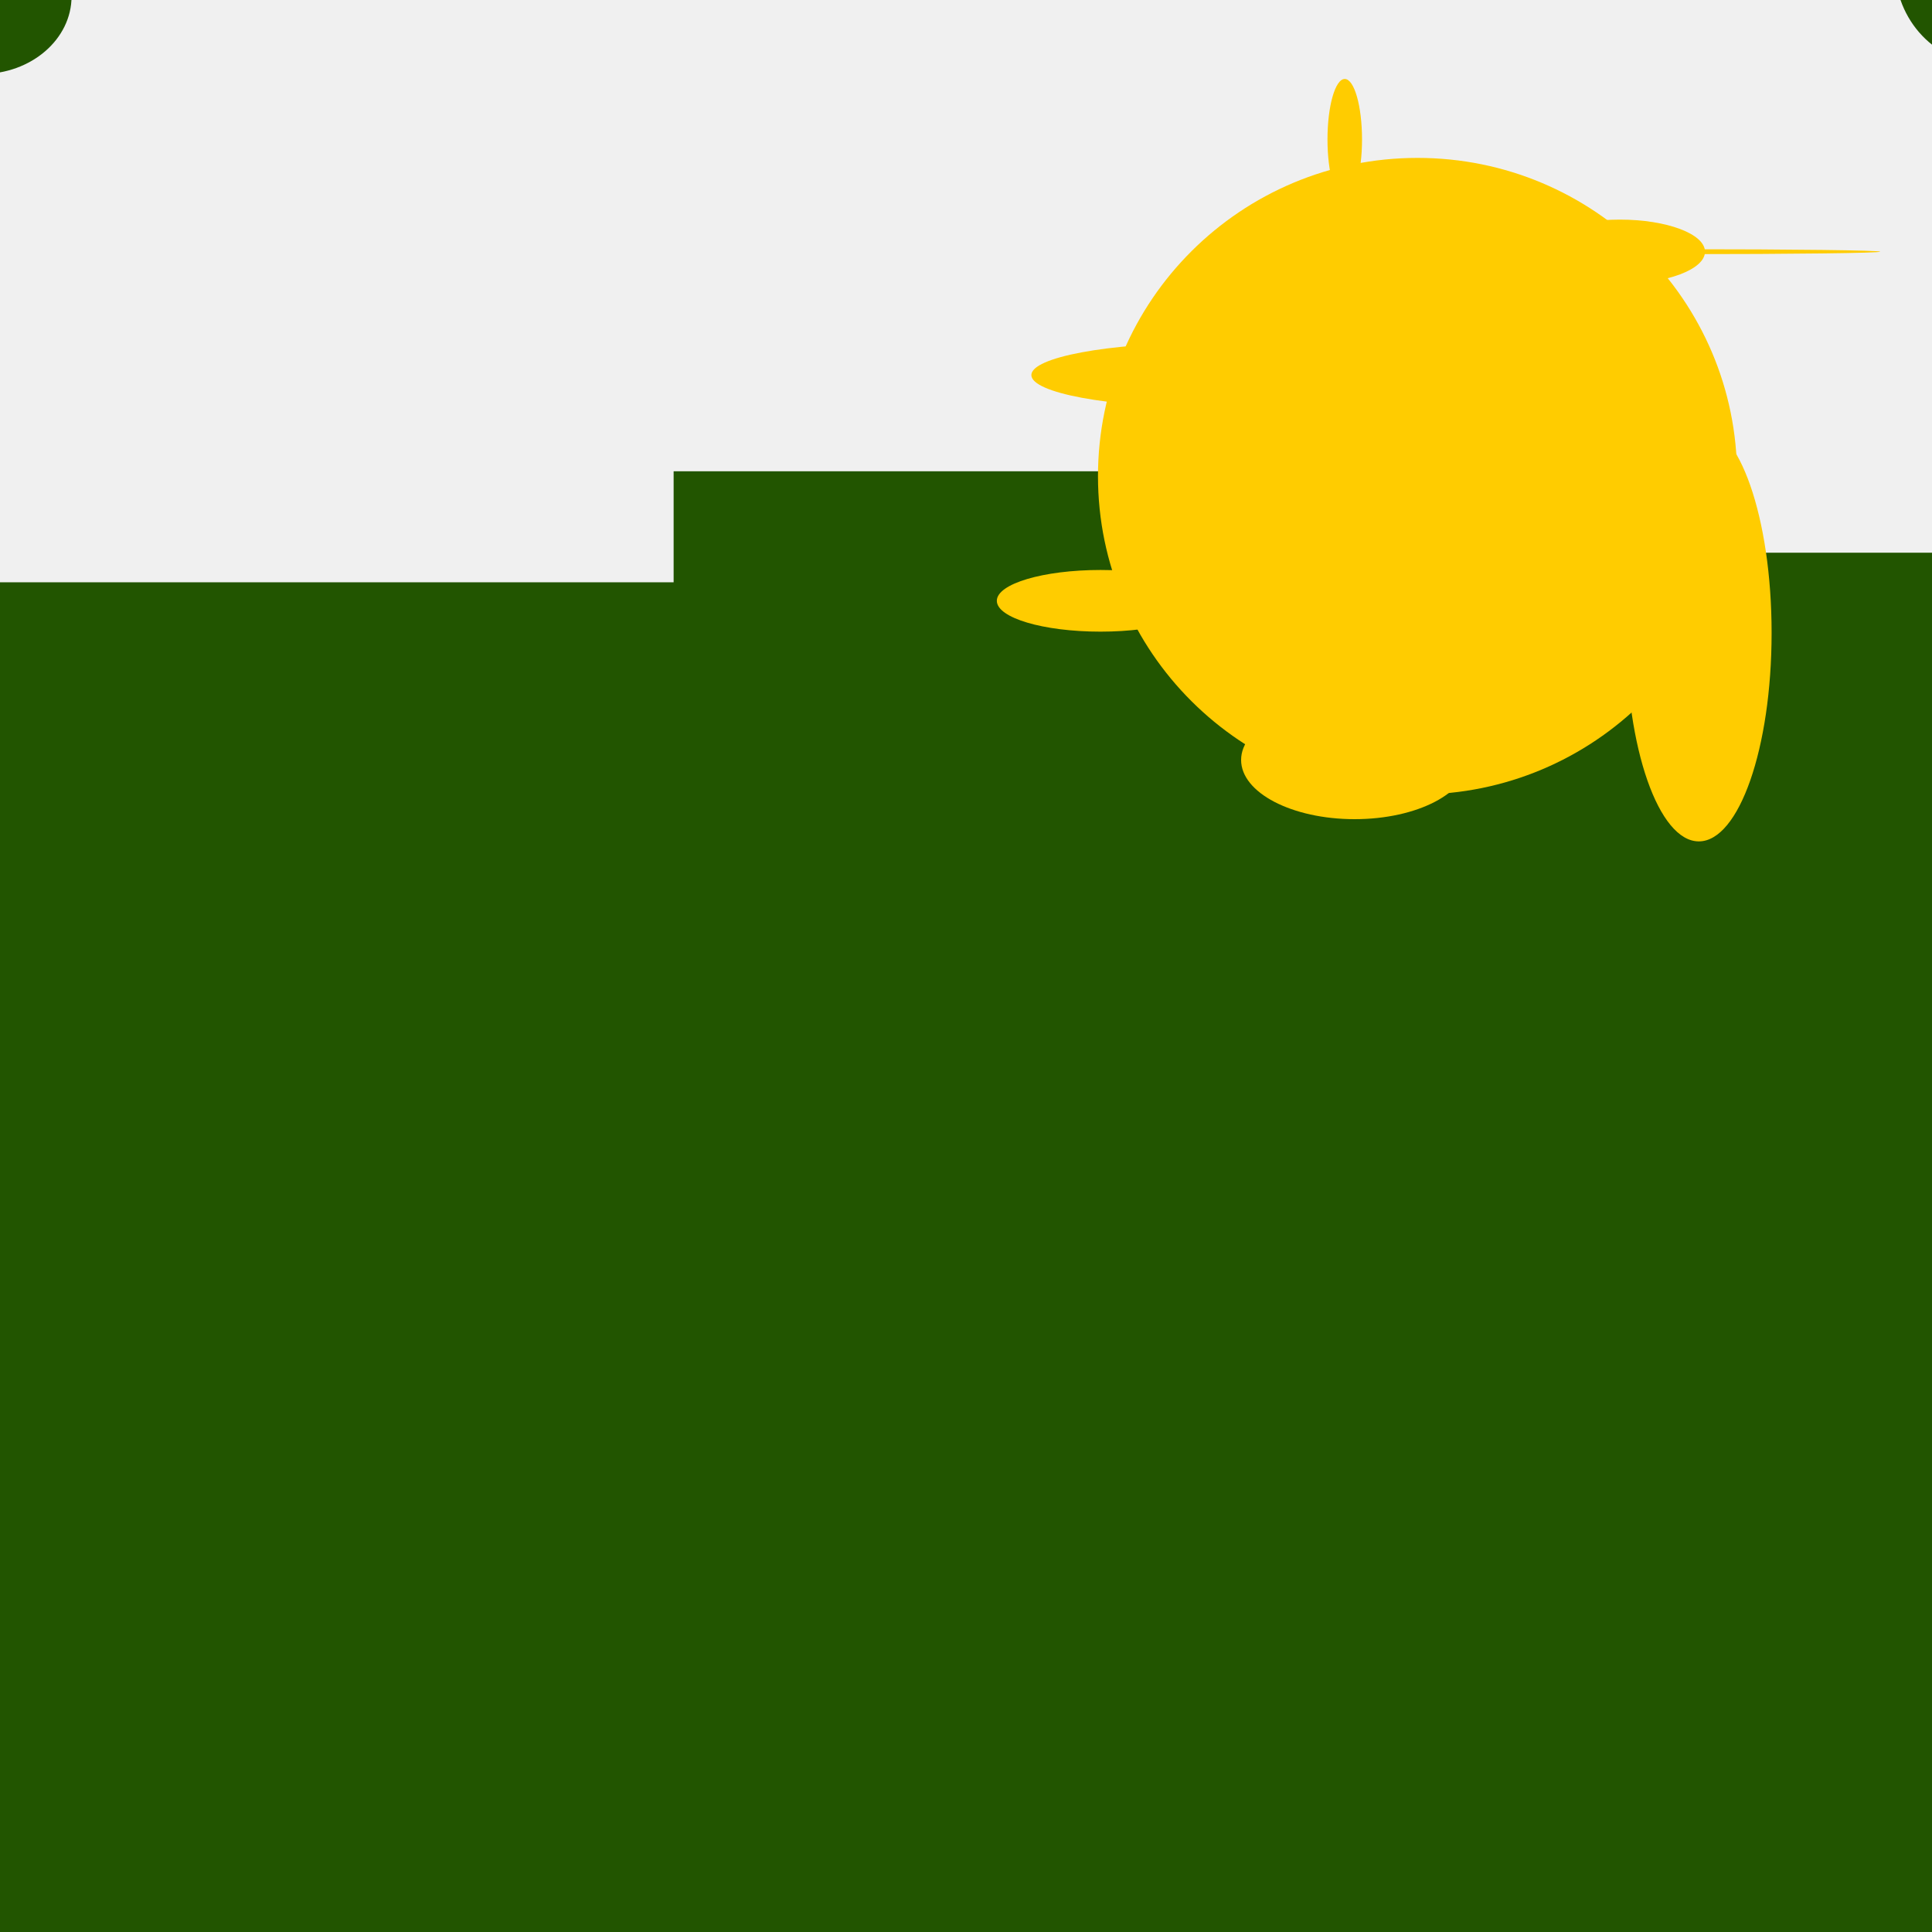
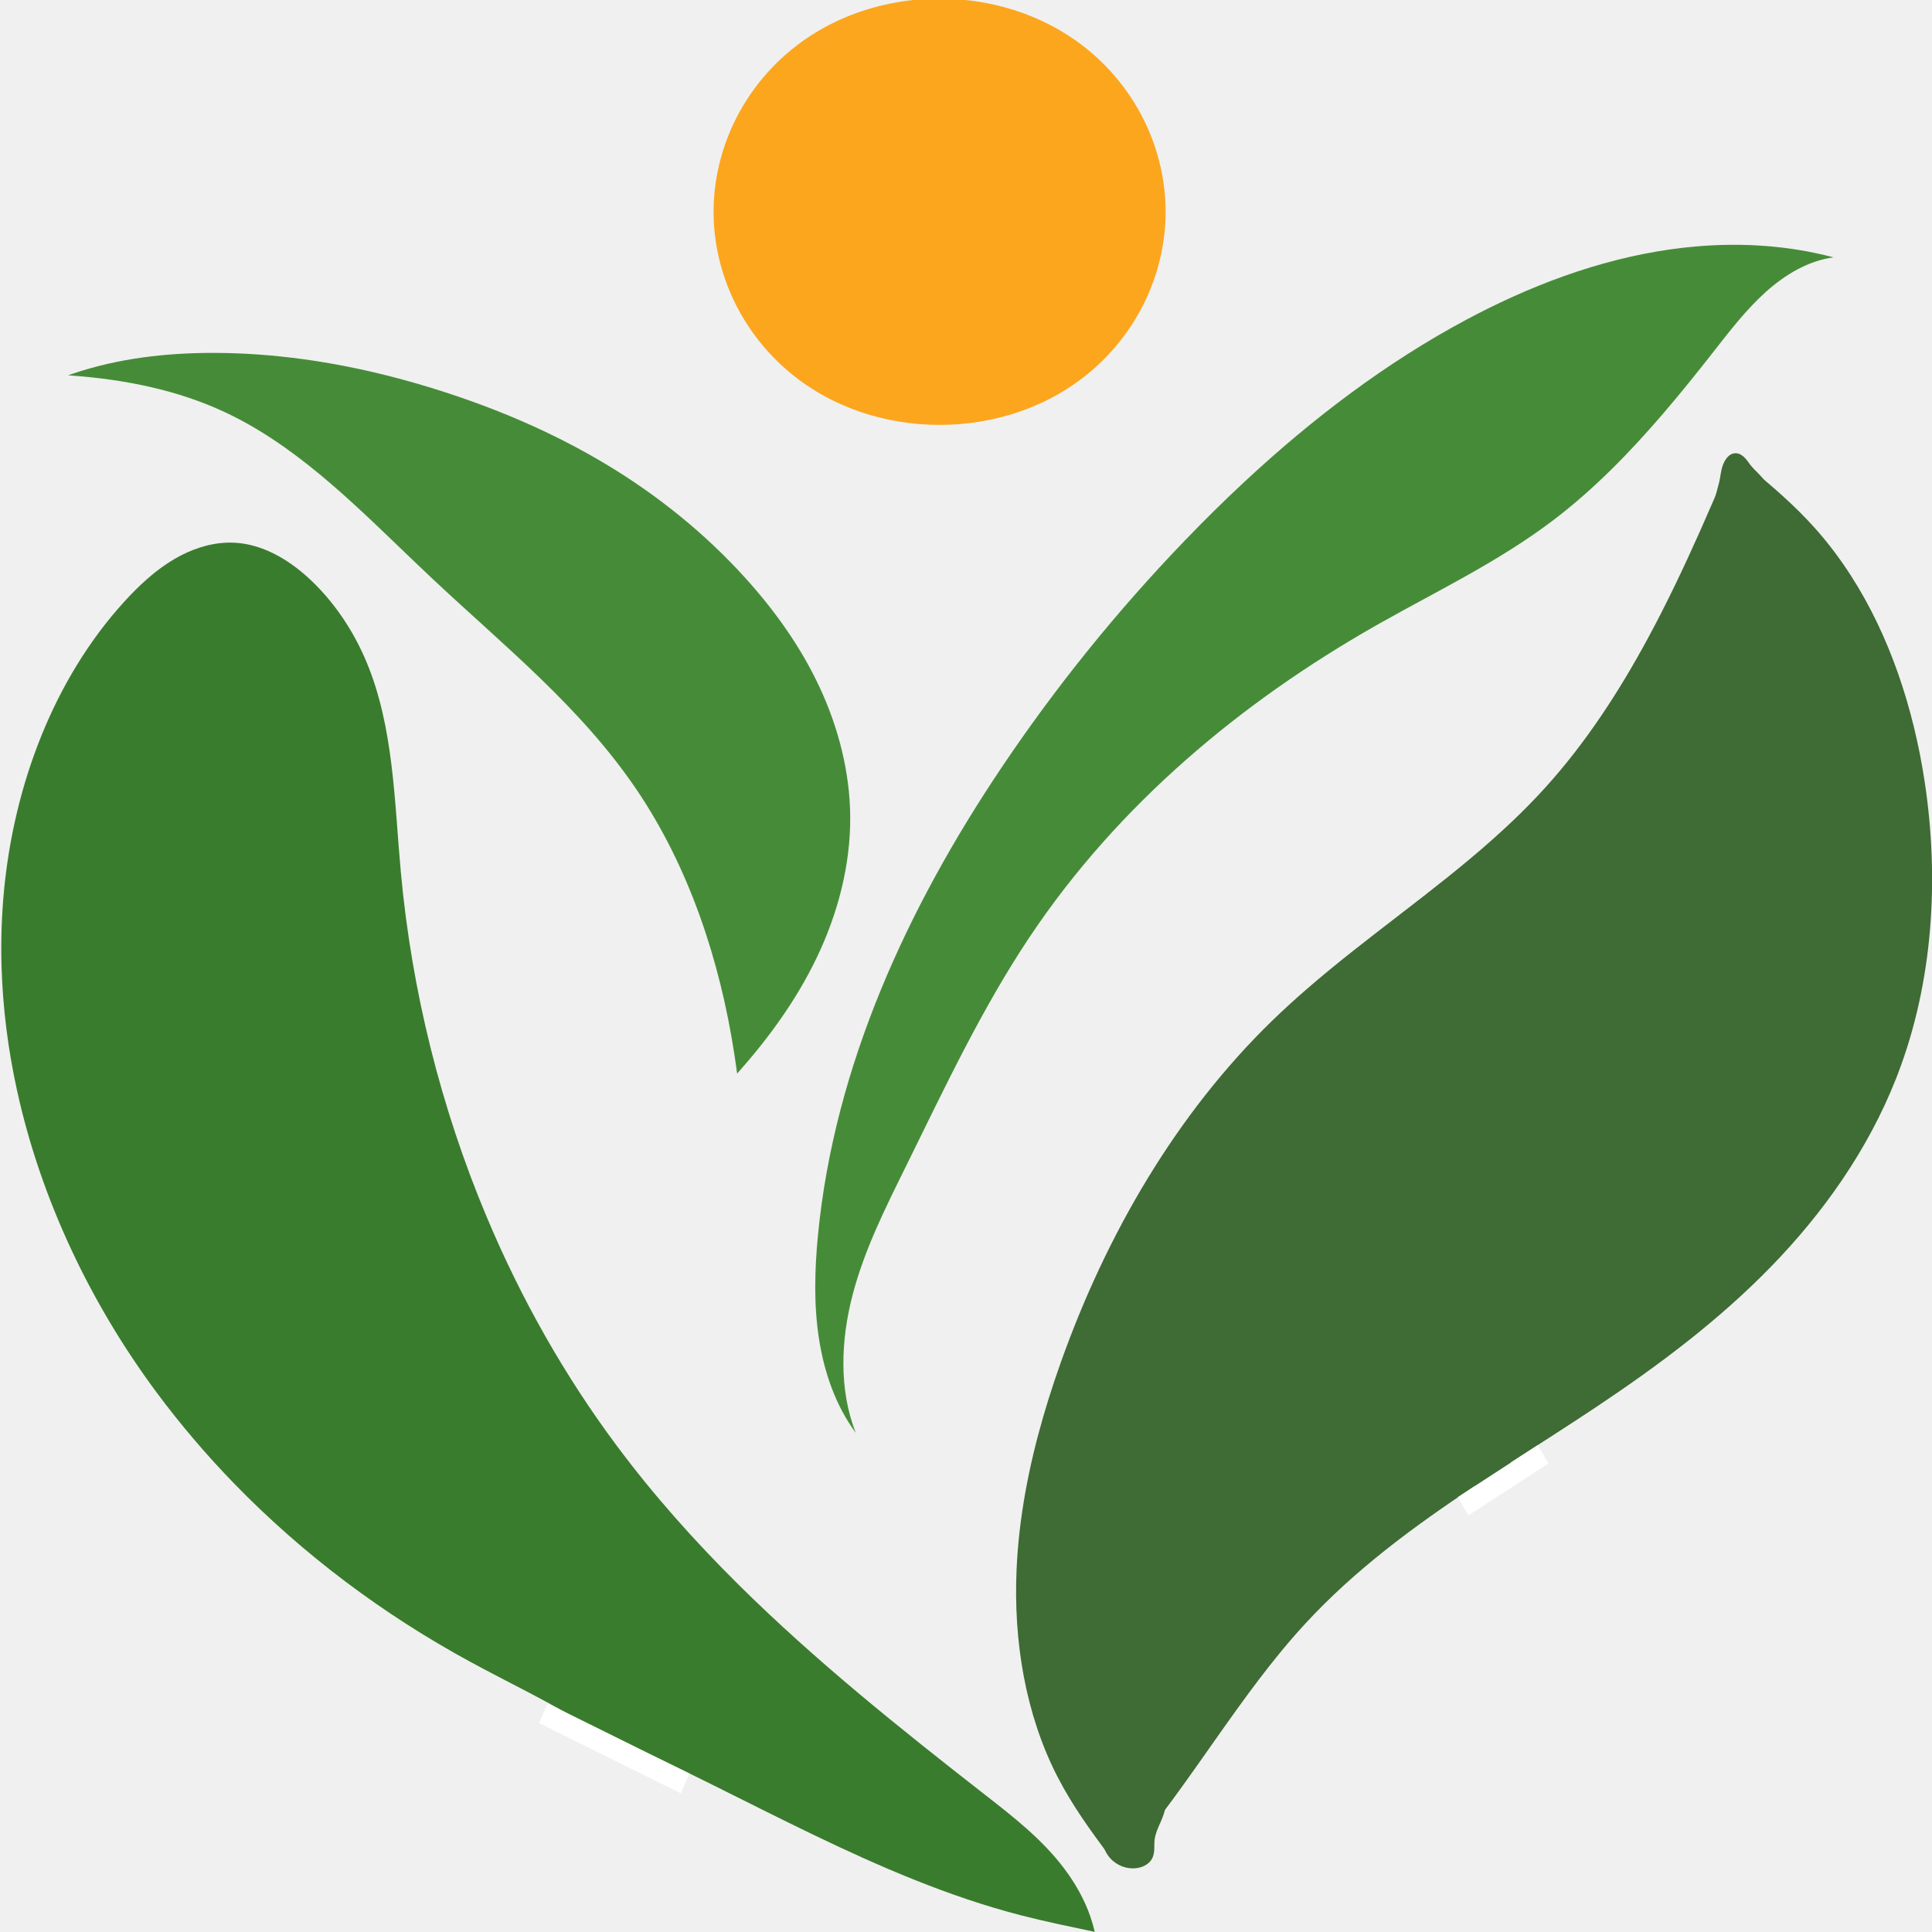
- <svg xmlns="http://www.w3.org/2000/svg" width="48" height="48" viewBox="0 0 48 48" version="1.1" id="svg1">
+ <svg xmlns="http://www.w3.org/2000/svg" width="48" height="48" viewBox="0 0 48 48" version="1.1" id="svg1" xml:space="preserve">
  <defs id="defs1" />
  <g id="layer1">
-     <ellipse style="fill:#225500" id="path1" cx="-0.46" cy="-0.092" rx="2.238" ry="1.931" />
-     <ellipse style="fill:#225500" id="path2" cx="49.379" cy="-0.828" rx="2.299" ry="2.421" />
-     <ellipse style="fill:#225500" id="path3" cx="48.981" cy="48.123" rx="2.636" ry="2.023" />
-     <ellipse style="fill:#225500" id="path4" cx="-1.287" cy="47.602" rx="3.678" ry="1.195" />
-     <rect style="fill:#225500" id="rect4" width="19.923" height="37.579" x="-2.943" y="14.467" />
-     <rect style="fill:#225500" id="rect5" width="12.015" height="45.057" x="16.736" y="11.709" />
-     <rect style="fill:#225500" id="rect6" width="35.31" height="43.831" x="28.506" y="13.732" />
-     <ellipse style="fill:#ffcc00" id="path6" cx="35.218" cy="11.831" rx="7.939" ry="7.908" />
-     <ellipse style="fill:#ffcc00" id="path7" cx="29.885" cy="9.318" rx="4.261" ry="0.797" />
-     <ellipse style="fill:#ffcc00" id="path8" cx="33.41" cy="3.464" rx="0.429" ry="1.502" />
-     <ellipse style="fill:#ffcc00" id="path9" cx="41.808" cy="6.253" rx="4.904" ry="0.061" />
-     <ellipse style="fill:#ffcc00" id="path10" cx="42.207" cy="15.724" rx="1.808" ry="5.18" />
-     <ellipse style="fill:#ffcc00" id="path11" cx="33.655" cy="18.881" rx="2.82" ry="1.471" />
-     <ellipse style="fill:#ffcc00" id="path12" cx="27.341" cy="14.927" rx="2.575" ry="0.766" />
-     <ellipse style="fill:#ffcc00" id="path13" cx="40.245" cy="6.253" rx="2.115" ry="0.797" />
+     <g id="layer1-8" transform="matrix(0.09668508,0,0,0.1026445,-0.6652319,-2.519572)">
+       <path style="fill:#3a7c2d;fill-opacity:1;stroke:none;stroke-width:4.865;stroke-linejoin:bevel;stroke-dasharray:none;stroke-opacity:1;paint-order:normal" d="m 65.356,155.891 c -4.76,0.126 -9.46,1.645 -13.667,3.97 -4.808,2.657 -9.021,6.332 -12.87,10.312 -17.985,18.596 -28.375,44.205 -30.945,70.299 -0.585,5.938 -0.776,11.883 -0.602,17.807 0.3,10.198 1.681,20.336 4.001,30.283 6.191,26.55 19.063,51.734 35.861,73.034 6.119,7.76 12.745,15.071 19.798,21.926 17.89,17.386 38.523,31.828 60.568,43.148 10.335,5.307 21.099,10.021 31.043,15.988 1.378,0.827 2.74,1.677 4.083,2.557 0.237,-0.198 0.474,-0.396 0.71,-0.595 35.295,14.728 68.839,34.505 105.882,43.518 6.282,1.529 12.635,2.738 18.971,4.014 -0.291,-1.203 -0.651,-2.389 -1.071,-3.549 -1.561,-4.303 -3.952,-8.259 -6.792,-11.804 -5.68,-7.09 -13.057,-12.491 -20.325,-17.831 -21.752,-15.982 -43.503,-32.353 -63.268,-50.792 -11.236,-10.482 -21.829,-21.631 -31.417,-33.757 -13.392,-16.936 -24.617,-35.648 -33.45,-55.494 -11.681,-26.247 -19.18,-54.477 -21.977,-83.203 -1.675,-17.21 -1.823,-35.076 -8.776,-50.825 -1.491,-3.377 -3.287,-6.615 -5.361,-9.65 -2.457,-3.595 -5.303,-6.905 -8.495,-9.825 -4.645,-4.249 -10.206,-7.72 -16.242,-9.005 -1.189,-0.253 -2.396,-0.421 -3.618,-0.494 -0.681,-0.041 -1.361,-0.051 -2.041,-0.033 z" id="path200" />
+       <path style="fill:#3f6b35;fill-opacity:1;stroke:#3f6b35;stroke-width:4.865;stroke-linejoin:bevel;stroke-dasharray:none;stroke-opacity:1;paint-order:normal" d="m 453.204,138.324 c -2.395,5.308 -4.808,10.607 -7.297,15.865 -4.22,8.917 -8.689,17.771 -13.61,26.32 -7.49,13.014 -16.027,25.324 -26.321,36.085 -4.41,4.61 -9.097,8.888 -13.957,12.962 -15.302,12.826 -32.322,23.621 -47.82,36.284 -3.029,2.475 -6.001,5.022 -8.89,7.669 -24.069,22.059 -41.914,50.788 -53.577,81.699 -4.314,11.433 -7.827,23.27 -9.743,35.353 -0.262,1.654 -0.496,3.313 -0.696,4.977 -0.358,2.973 -0.613,5.958 -0.755,8.956 -0.801,16.924 2.181,34.277 10.269,49.038 3.634,6.631 8.229,12.647 12.932,18.525 0.211,0.264 0.424,0.527 0.635,0.791 0.097,-0.105 0.192,-0.209 0.288,-0.315 16.332,-17.871 28.829,-39.218 45.727,-56.524 13.17,-13.488 28.601,-24.124 44.538,-34.077 2.245,-0.462 7.464,-0.128 9.699,-0.635 0.14,-0.362 -2.7,-1.543 -2.562,-1.906 -0.194,0.043 -0.387,0.088 -0.578,0.143 -0.339,0.102 -0.653,0.264 -0.972,0.415 -0.214,0.091 -0.398,0.246 -0.618,0.32 -0.157,0.053 -0.211,-0.069 -0.064,-0.146 0.201,-0.107 0.404,-0.209 0.605,-0.32 0.327,-0.159 0.66,-0.304 1,-0.432 0.23,-0.067 0.462,-0.108 0.694,-0.159 0.283,-0.743 0.562,-1.488 0.837,-2.235 7.739,-4.716 15.528,-9.357 23.169,-14.167 15.677,-9.868 30.939,-20.611 44.306,-33.585 13.063,-12.679 24.313,-27.594 31.413,-44.552 0.165,-0.395 0.329,-0.791 0.489,-1.188 8.799,-21.727 10.449,-46.13 6.706,-69.349 -2.808,-17.419 -8.781,-34.598 -18.608,-48.965 -2.732,-3.995 -5.763,-7.772 -9.105,-11.277 -5.017,-5.26 -10.663,-9.841 -16.404,-14.249 -0.576,-0.442 -1.153,-0.883 -1.732,-1.321 z" id="path199" />
+       <path style="fill:#468c38;fill-opacity:1;stroke:none;stroke-width:4.865;stroke-linejoin:bevel;stroke-dasharray:none;stroke-opacity:0.511;paint-order:normal" d="m 62.069,109.964 c -12.319,-0.036 -24.723,1.279 -36.489,5.03 -0.402,0.128 -0.801,0.26 -1.201,0.394 0.401,0.026 0.801,0.054 1.201,0.082 13.434,0.964 26.893,3.438 39.261,8.917 5.33,2.362 10.372,5.236 15.212,8.46 8.302,5.529 16.011,12.084 23.57,18.84 4.801,4.29 9.542,8.661 14.335,12.902 18.374,16.258 38.296,31.217 52.654,51.301 13.296,18.598 21.2,40.887 24.942,63.648 0.267,1.622 0.512,3.248 0.737,4.876 7.996,-8.454 15.239,-17.767 20.539,-28.226 5.308,-10.473 8.621,-22.154 8.527,-33.964 -0.087,-10.9 -3.074,-21.666 -7.888,-31.377 -4.814,-9.711 -11.417,-18.405 -18.85,-26.176 -10.683,-11.17 -23.12,-20.511 -36.489,-28.024 -4.925,-2.768 -9.976,-5.29 -15.123,-7.59 -8.393,-3.751 -17.041,-6.911 -25.816,-9.591 -4.668,-1.426 -9.379,-2.717 -14.124,-3.855 -14.76,-3.539 -29.851,-5.602 -44.995,-5.647 z" id="path198" />
+       <path style="fill:#468c38;fill-opacity:1;stroke:none;stroke-width:4.865;stroke-linejoin:bevel;stroke-dasharray:none;stroke-opacity:0.511;paint-order:normal" d="m 460.59,84.088 c -5.876,-0.424 -11.79,-0.376 -17.663,0.092 -18.563,1.477 -36.64,7.088 -53.615,15.012 -1.849,0.863 -3.685,1.753 -5.507,2.669 -20.665,10.385 -39.662,23.969 -57.185,39.337 -5.24,4.596 -10.348,9.352 -15.329,14.229 -17.228,16.867 -33.052,35.26 -47.111,54.992 -23.854,33.48 -42.888,71.847 -47.113,113.124 -0.851,8.315 -1.092,16.757 0.255,25.002 1.347,8.245 4.348,16.319 9.467,22.815 -4.391,-10.468 -3.845,-22.561 -0.785,-33.519 3.06,-10.958 8.465,-21.042 13.719,-31.081 9.918,-18.951 19.499,-38.199 31.848,-55.574 22.767,-32.035 54.329,-56.69 88.534,-75.049 0.445,-0.239 0.892,-0.477 1.338,-0.714 15.034,-7.989 30.639,-15.007 44.532,-24.935 10.339,-7.388 19.542,-16.255 28.169,-25.716 4.44,-4.869 8.727,-9.897 12.939,-14.961 4.238,-5.096 8.447,-10.274 13.477,-14.542 5.029,-4.268 10.998,-7.619 17.471,-8.431 -5.724,-1.429 -11.564,-2.327 -17.44,-2.751 z" id="path197" />
+       <path style="fill:#fca61e;fill-opacity:1;stroke:#fca61e;stroke-width:4.865;stroke-linejoin:bevel;stroke-dasharray:none;stroke-opacity:1;paint-order:normal" d="m 248.327,124.961 c -13.587,0 -27.361,-4.187 -37.956,-12.935 -5.297,-4.374 -9.758,-9.846 -12.861,-16.061 -3.103,-6.215 -4.832,-13.173 -4.832,-20.159 0,-3.227 0.368,-6.45 1.071,-9.595 0.819,-3.663 2.091,-7.222 3.761,-10.566 3.103,-6.215 7.564,-11.687 12.861,-16.061 4.204,-3.472 8.908,-6.224 13.904,-8.282 7.593,-3.129 15.857,-4.653 24.052,-4.653 0.368,0 0.737,0.003 1.105,0.009 13.226,0.221 26.545,4.415 36.852,12.926 5.297,4.374 9.758,9.846 12.861,16.061 1.087,2.176 2.005,4.444 2.739,6.772 1.363,4.32 2.093,8.849 2.093,13.389 0,6.986 -1.729,13.944 -4.832,20.159 -3.103,6.215 -7.564,11.687 -12.861,16.061 -10.594,8.748 -24.371,12.935 -37.958,12.935 z" id="path139" />
+       <path style="fill:#e11613;fill-opacity:0.578;stroke:none;stroke-width:4.865;stroke-linejoin:bevel;stroke-dasharray:none;stroke-opacity:0.511;paint-order:normal" d="m 384.928,381.932 8.041,-4.955" id="path207" />
+       <path style="fill:#599b82;fill-opacity:0.578;stroke:none;stroke-width:15.241;stroke-linejoin:bevel;stroke-dasharray:none;stroke-opacity:0.511;paint-order:normal" d="m 384.928,425.595 8.041,-48.618" id="path208" />
+       <path style="fill:#ffffff;fill-opacity:0.578;stroke:#ffffff;stroke-width:5.263;stroke-linejoin:bevel;stroke-dasharray:none;stroke-opacity:1;paint-order:normal" d="m 146.506,439.233 36.427,16.99" id="path211" />
+       <path style="fill:#467a3a;fill-opacity:1;stroke:#ffffff;stroke-width:5.215;stroke-linejoin:bevel;stroke-dasharray:none;stroke-opacity:1;paint-order:normal" d="m 382.849,389.135 20.554,-12.587" id="path223" />
+       <path style="fill:#3f6b35;fill-opacity:1;stroke:#3f6b35;stroke-width:5.643;stroke-linejoin:bevel;stroke-dasharray:none;stroke-opacity:1;paint-order:normal" d="m 631.955,367.991 c 0.335,-2.036 1.544,-3.826 2.061,-5.824 0.115,-0.444 0.196,-0.901 0.373,-1.324 0.088,-0.212 0.201,-0.415 0.347,-0.592 0.146,-0.177 0.327,-0.328 0.535,-0.425 0.265,-0.123 0.566,-0.156 0.856,-0.118 0.289,0.038 0.567,0.144 0.822,0.286 0.51,0.285 0.925,0.707 1.369,1.086 0.903,0.772 1.936,1.375 2.933,2.023 0.996,0.648 1.975,1.357 2.712,2.289 0.69,0.872 1.147,1.925 1.318,3.024 0.171,1.099 0.053,2.24 -0.334,3.282 -0.387,1.042 -1.044,1.982 -1.886,2.707 -0.843,0.725 -1.87,1.233 -2.957,1.466 -2.174,0.466 -4.558,-0.233 -6.152,-1.783 -1.593,-1.551 -2.356,-3.904 -1.996,-6.098 z" id="path225" transform="matrix(0.8591506,0,0,1.283816,-93.47418,-323.9154)" />
+       <path style="fill:#3f6b35;fill-opacity:1;stroke:none;stroke-width:5.643;stroke-linejoin:bevel;stroke-dasharray:none;stroke-opacity:1;paint-order:normal" d="m 457.694,721.134 c 0.018,0.437 0.154,0.861 0.317,1.267 0.392,0.981 0.953,1.901 1.69,2.658 0.738,0.757 1.656,1.347 2.67,1.645 1.014,0.298 2.123,0.296 3.117,-0.062 0.994,-0.358 1.863,-1.082 2.343,-2.023 0.396,-0.776 0.522,-1.661 0.561,-2.531 0.039,-0.87 -0.003,-1.744 0.085,-2.611 0.157,-1.548 0.722,-3.02 1.25,-4.483 0.528,-1.463 1.03,-2.968 1.052,-4.524 0.03,-2.099 -0.867,-4.196 -2.406,-5.623 -1.54,-1.428 -3.697,-2.164 -5.788,-1.976 -2.091,0.188 -4.083,1.298 -5.343,2.978 -1.26,1.68 -1.768,3.902 -1.364,5.962 0.572,-0.374 1.26,-0.565 1.943,-0.54 0.682,0.025 1.355,0.267 1.898,0.682 0.542,0.415 0.952,1.001 1.155,1.653 0.203,0.652 0.199,1.367 -0.012,2.017 -0.334,1.028 -1.136,1.821 -1.843,2.639 -0.353,0.409 -0.691,0.837 -0.94,1.317 -0.249,0.48 -0.408,1.016 -0.385,1.556 z" id="path226" transform="matrix(1.21243,0,0,0.9371294,-264.4116,-204.4417)" />
+     </g>
  </g>
</svg>
